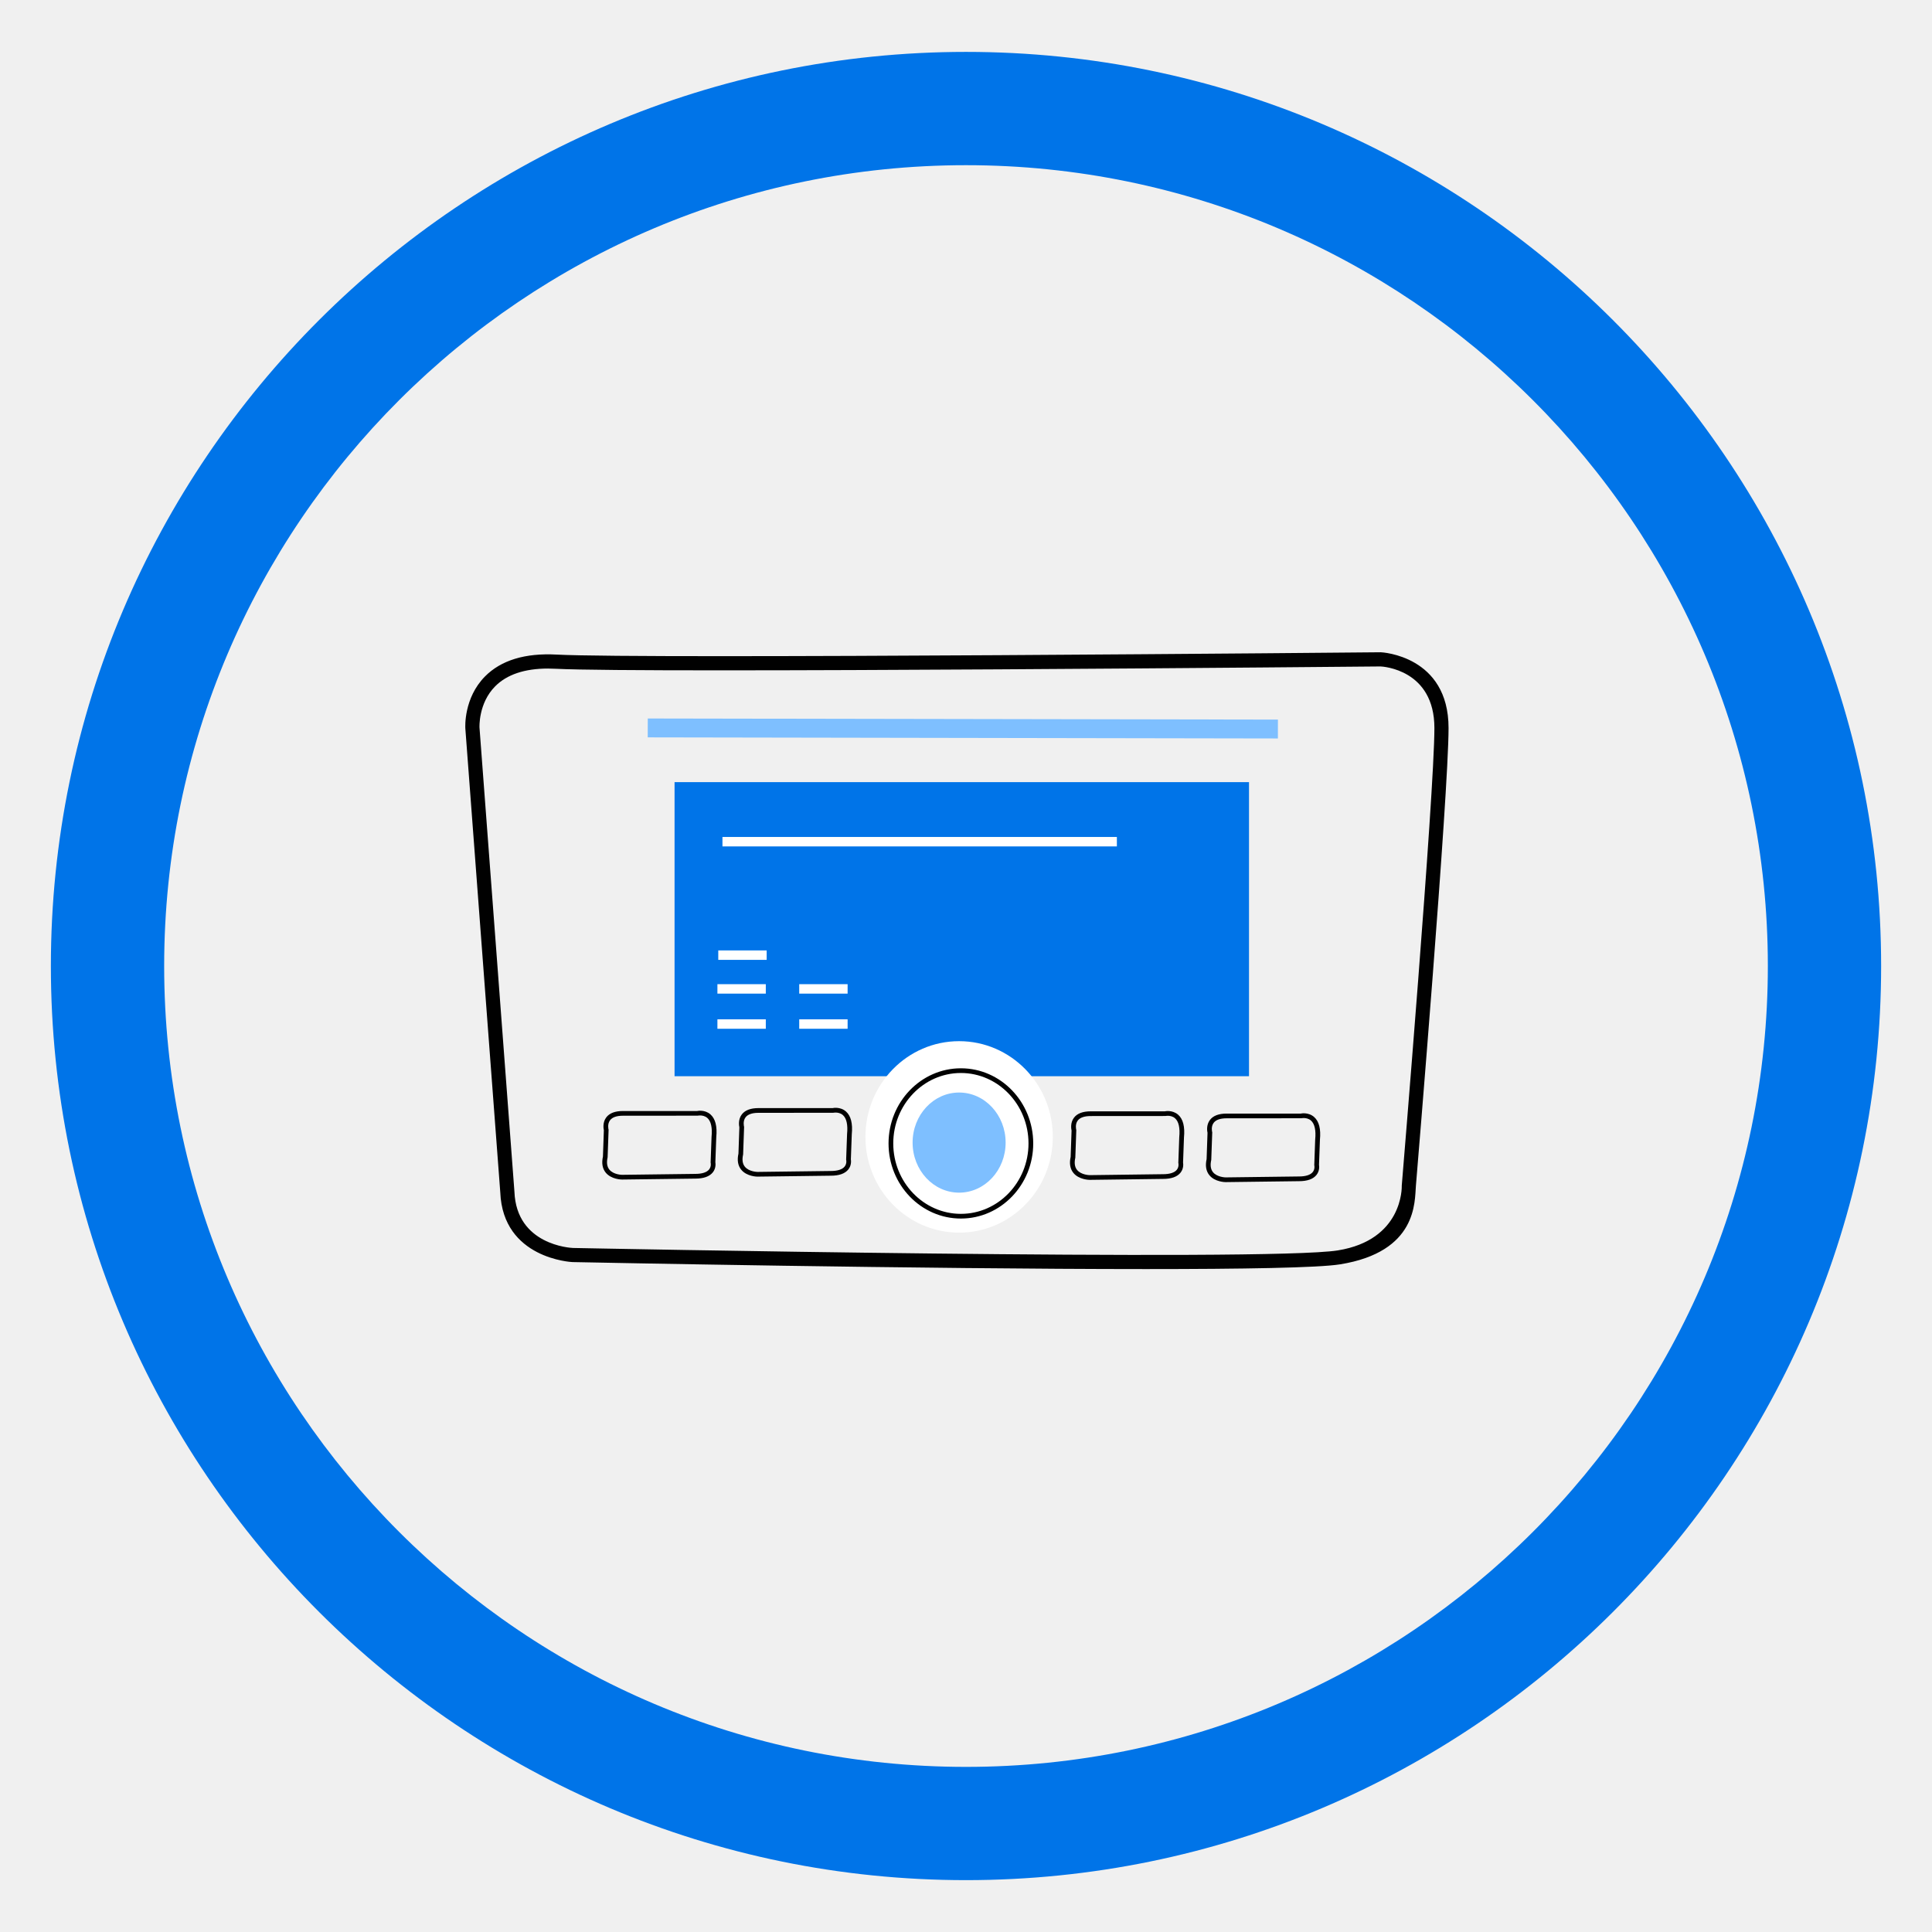
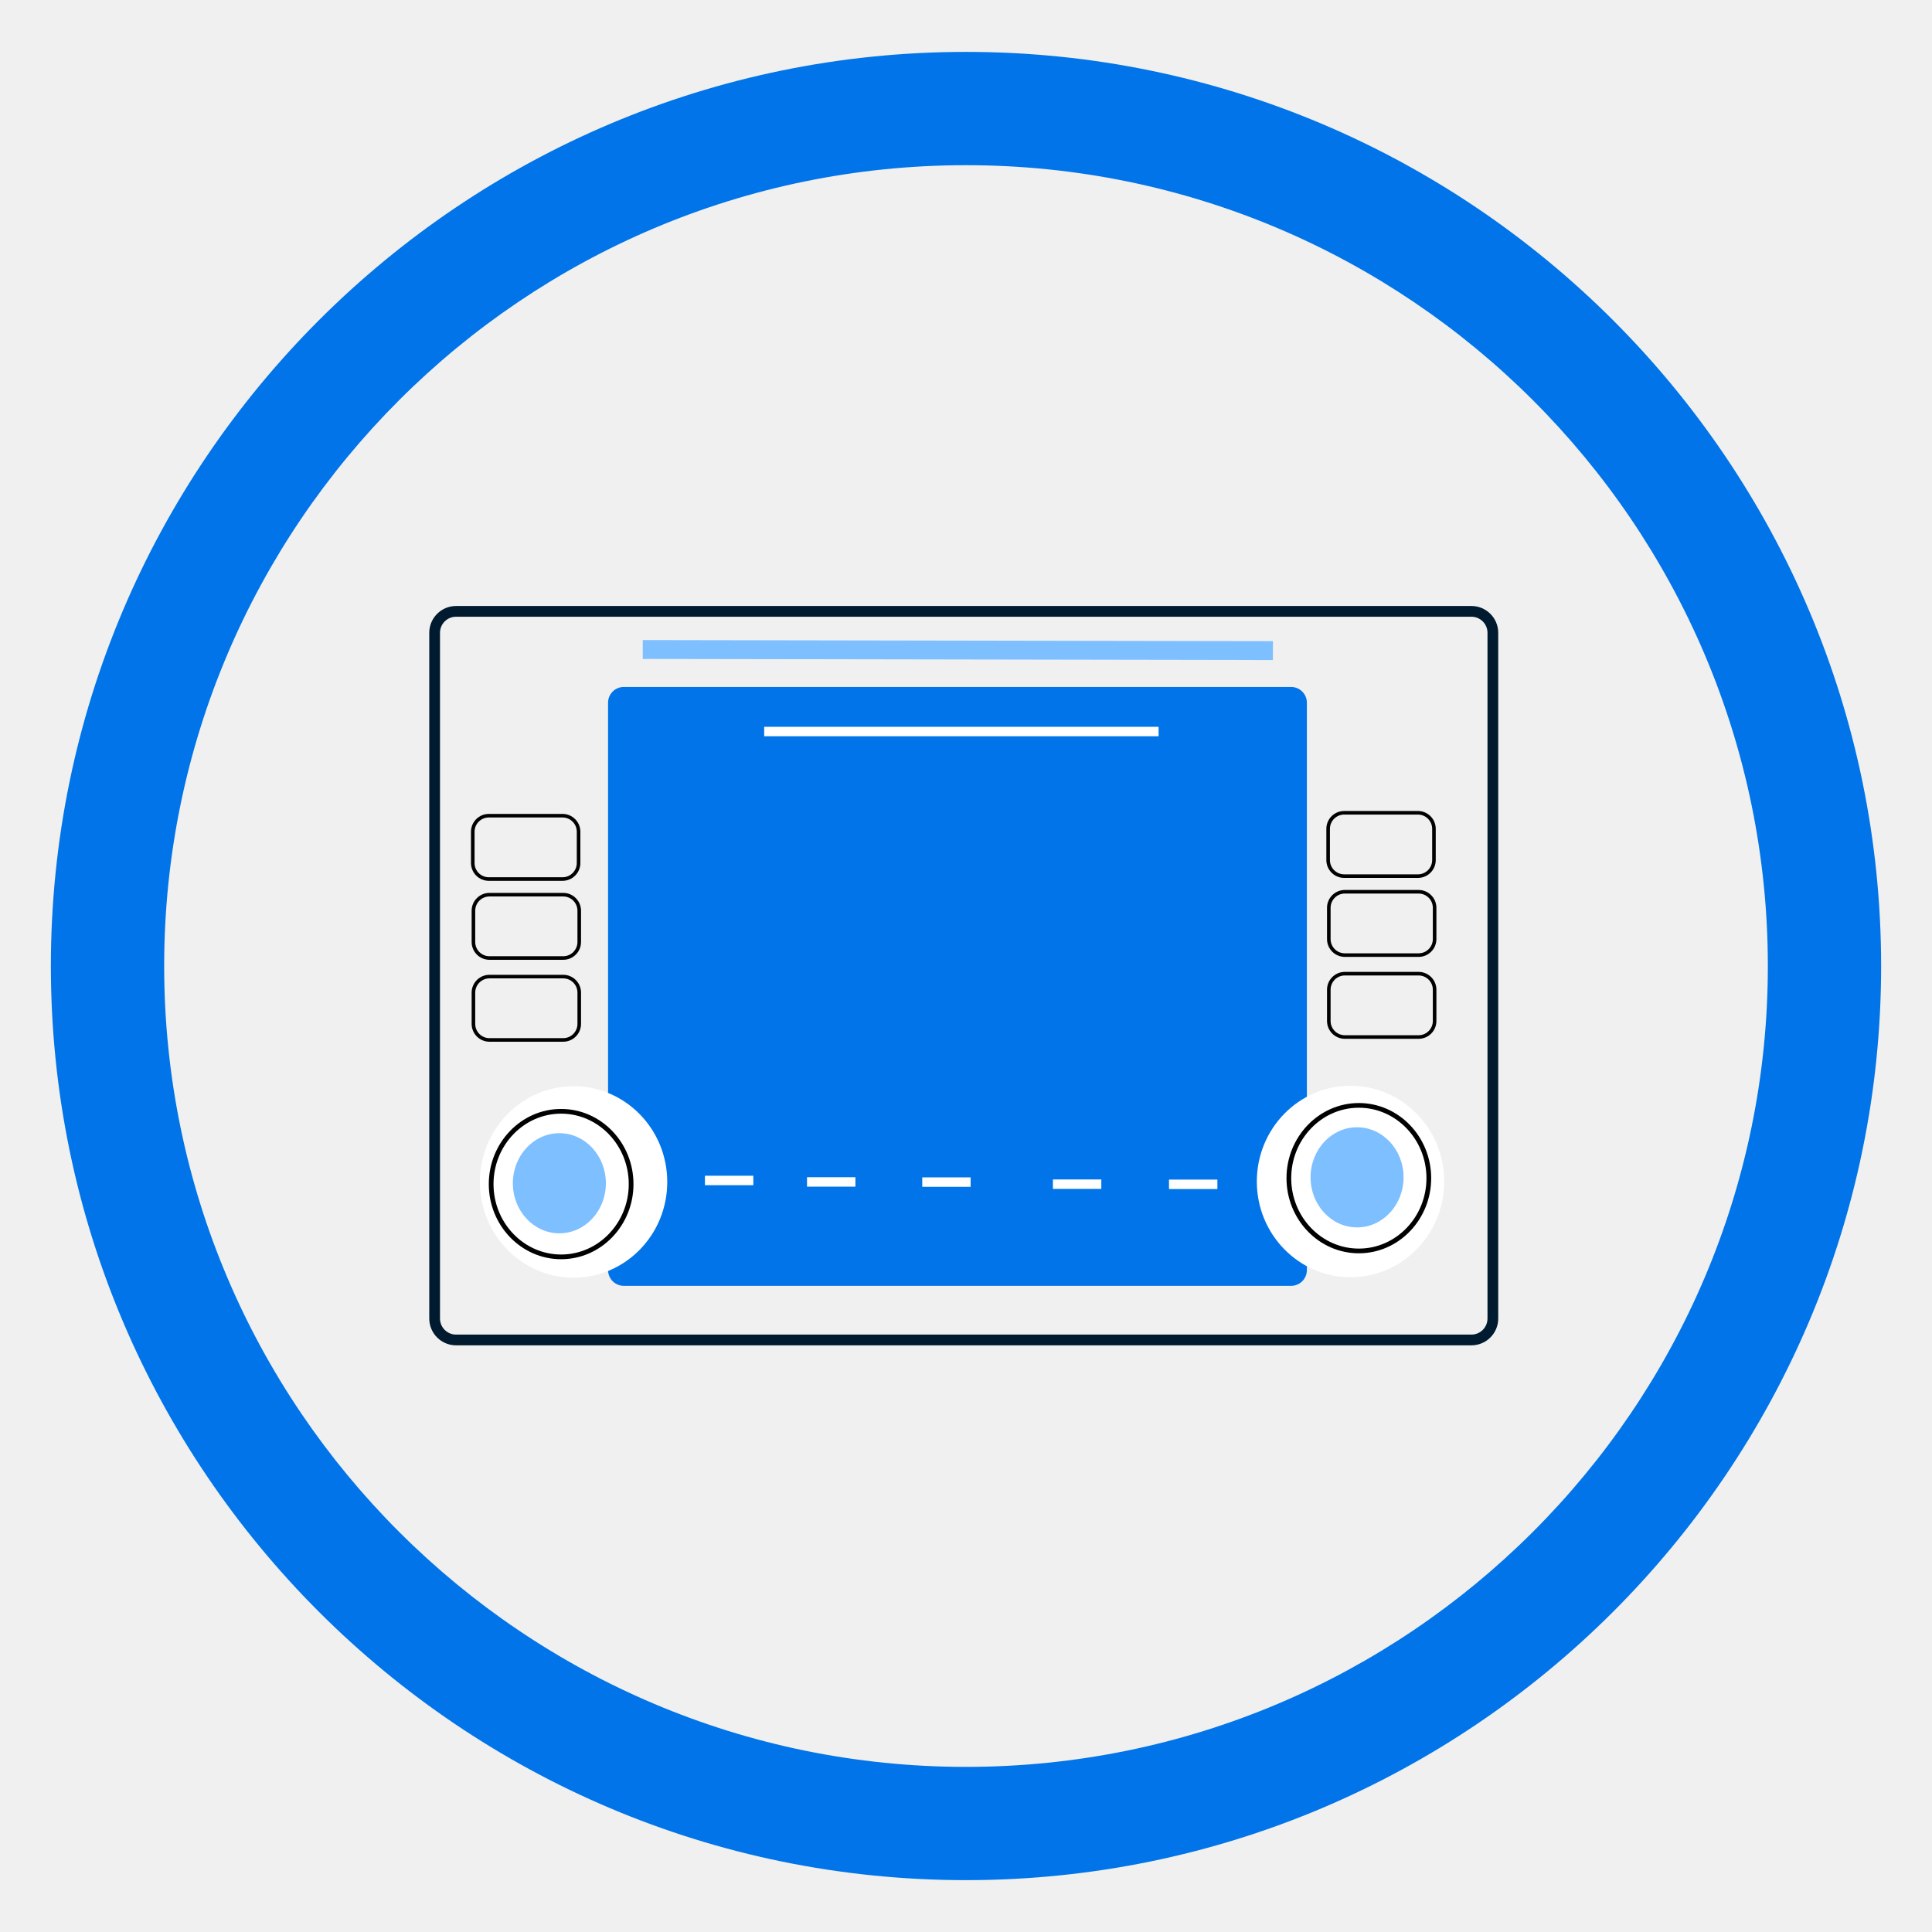
- <svg xmlns="http://www.w3.org/2000/svg" id="Calque_1" data-name="Calque 1" viewBox="0 0 1080 1080">
+ <svg xmlns="http://www.w3.org/2000/svg" id="Calque_1" version="1.1" viewBox="0 0 1080 1080">
  <defs>
+     <style>
+       .st0, .st1, .st2 {
+         fill: none;
+       }
+ 
+       .st3 {
+         fill: #0074e8;
+       }
+ 
+       .st4 {
+         fill: #010101;
+       }
+ 
+       .st5 {
+         fill: #7ebfff;
+       }
+ 
+       .st6 {
+         clip-path: url(#clippath-1);
+       }
+ 
+       .st7 {
+         fill: #fff;
+       }
+ 
+       .st1 {
+         stroke: #010101;
+         stroke-width: 2px;
+       }
+ 
+       .st1, .st2 {
+         stroke-miterlimit: 10;
+       }
+ 
+       .st8 {
+         clip-path: url(#clippath);
+       }
+ 
+       .st2 {
+         stroke: #001a2f;
+         stroke-width: 6px;
+       }
+     </style>
    <clipPath id="clippath">
-       <path d="M28.44 29h1023.13v1022H28.44z" class="cls-1" />
+       <rect class="st0" x="28.44" y="29" width="1023.13" height="1022" />
    </clipPath>
    <clipPath id="clippath-1">
-       <path d="M28.44 29h1023.13v1022H28.44z" class="cls-1" />
+       <rect class="st0" x="34.97" y="-59.63" width="1023.13" height="1022" />
    </clipPath>
-     <clipPath id="clippath-2">
-       <path d="M28.44 29h1023.13v1022H28.44z" class="cls-1" />
-     </clipPath>
-     <clipPath id="clippath-3">
-       <path d="M28.44 29h1023.13v1022H28.44z" class="cls-1" />
-     </clipPath>
-     <style>
-       .cls-1 {
-         fill: none;
-       }
-       .cls-3 {
-         fill: #010101;
-       }
-       .cls-4 {
-         fill: #7ebfff;
-       }
-       .cls-8 {
-         fill: #fff;
-       }
-     </style>
  </defs>
-   <g clip-path="url(#clippath)">
-     <path fill="#0074e8" d="M540 1051.01c-282.08 0-511.56-229.23-511.56-511s229.48-511 511.56-511 511.56 229.23 511.56 511-229.49 511-511.56 511Zm0-958.67c-247.16 0-448.23 200.83-448.23 447.68S292.85 987.7 540 987.7s448.24-200.83 448.24-447.68S787.15 92.34 540 92.34Z" />
+   <g class="st8">
+     <path class="st3" d="M540,1051.01c-282.08,0-511.56-229.23-511.56-511S257.92,29.01,540,29.01s511.56,229.23,511.56,511-229.49,511-511.56,511h0ZM540,92.34c-247.16,0-448.23,200.83-448.23,447.68s201.08,447.68,448.23,447.68,448.24-200.83,448.24-447.68S787.15,92.34,540,92.34Z" />
  </g>
-   <path fill="#0074e8" d="M377.08 437.22H698.2v164.39H377.08z" />
-   <g clip-path="url(#clippath-1)">
-     <path d="M536.15 689.05c28.92 0 52.37-23.97 52.37-53.51s-23.45-53.52-52.37-53.52-52.37 23.97-52.37 53.52 23.45 53.51 52.37 53.51" class="cls-8" />
+   <rect class="st3" x="339.91" y="384.01" width="390.64" height="334.78" rx="8.81" ry="8.81" />
+   <g class="st6">
+     <path class="st7" d="M320.63,714.24c28.92,0,52.37-23.97,52.37-53.51s-23.45-53.52-52.37-53.52-52.37,23.97-52.37,53.52,23.45,53.51,52.37,53.51" />
  </g>
-   <path d="m362.09 412.194.018-10.55 352.259.615-.018 10.55z" class="cls-4" />
-   <g clip-path="url(#clippath-2)">
-     <path d="M536.15 666.7c14.36 0 26-12.53 26-27.98s-11.64-27.99-26-27.99-26 12.54-26 27.99 11.64 27.98 26 27.98" class="cls-4" />
-     <path d="M537.14 681.18c-22.3 0-40.44-18.84-40.44-41.99s18.14-42.01 40.44-42.01 40.44 18.85 40.44 42.01-18.14 41.99-40.44 41.99Zm0-81.37c-20.85 0-37.8 17.67-37.8 39.38s16.96 39.36 37.8 39.36 37.8-17.66 37.8-39.36-16.96-39.38-37.8-39.38Z" class="cls-3" />
+   <rect class="st5" x="530.15" y="187.25" width="10.55" height="352.26" transform="translate(171.12 898.17) rotate(-89.9)" />
+   <rect class="st7" x="427.18" y="406.29" width="220.48" height="5.28" />
+   <rect class="st7" x="394.06" y="657.24" width="27.05" height="5.28" />
+   <rect class="st7" x="451.13" y="658.07" width="27.05" height="5.28" />
+   <rect class="st7" x="588.59" y="659.32" width="27.05" height="5.28" />
+   <rect class="st7" x="653.48" y="659.4" width="27.05" height="5.28" />
+   <rect class="st7" x="515.54" y="658.16" width="27.05" height="5.28" />
+   <rect class="st2" x="242.96" y="341.75" width="591.56" height="407.3" rx="12" ry="12" />
+   <g>
+     <path class="st5" d="M312.69,689.43c14.36,0,26-12.53,26-27.98s-11.64-27.99-26-27.99-26,12.54-26,27.99,11.64,27.98,26,27.98" />
+     <path class="st4" d="M313.68,703.91c-22.3,0-40.44-18.84-40.44-41.99s18.14-42.01,40.44-42.01,40.44,18.85,40.44,42.01-18.14,41.99-40.44,41.99ZM313.68,622.54c-20.85,0-37.8,17.67-37.8,39.38s16.96,39.36,37.8,39.36,37.8-17.66,37.8-39.36-16.96-39.38-37.8-39.38Z" />
  </g>
-   <path d="M403.86 467.87h220.48v5.28H403.86z" class="cls-8" />
-   <path d="M401.52 531.29h27.05v5.28h-27.05z" class="cls-8" />
-   <path d="M401.04 550.16h27.05v5.28h-27.05z" class="cls-8" />
-   <path d="M446.77 550.16h27.05v5.28h-27.05z" class="cls-8" />
-   <path d="M446.77 569.81h27.05v5.28h-27.05z" class="cls-8" />
-   <path d="M401.04 569.81h27.05v5.28h-27.05z" class="cls-8" />
-   <g clip-path="url(#clippath-3)">
-     <path d="M640.6 709.42c-124.47 0-309.53-3.68-320.6-3.91-.46-.02-38.87-1.87-40.34-38.98l-19.53-259.28c-.05-.73-.96-17.02 10.97-29.1 8.93-9.04 22.38-13.19 40.07-12.23 48.82 2.57 456.61-1.26 460.73-1.3.57.02 37.85 1.92 37.85 42.33 0 36.81-17.51 246.99-18.25 255.92s.89 36.92-42.37 43.9c-12.16 1.96-54.67 2.65-108.52 2.65Zm-334.2-335.7c-13.09 0-23.04 3.33-29.6 9.94-9.44 9.5-8.77 22.92-8.76 23.06l19.53 259.45c1.14 29.8 31.38 31.39 32.67 31.45 3.8.07 388.06 7.74 427.63 1.36 36.26-5.85 35.77-35.04 35.73-36.28.2-2.65 18.24-219.25 18.24-255.73 0-32.7-28.84-34.36-30.06-34.42-3.92.04-411.99 3.85-461.01 1.3-1.49-.08-2.94-.12-4.36-.12Z" class="cls-3" />
-     <path d="M347.72 659.37c-.26 0-6.07-.05-9.18-3.94-1.8-2.26-2.3-5.26-1.49-8.93l.51-14.68c-.2-.91-.79-4.39 1.36-7.21 1.79-2.36 4.93-3.55 9.31-3.55h41.52c-.12-.01 4.14-.96 7.39 1.89 2.76 2.42 3.85 6.71 3.26 12.76l-.51 13.97c.12.74.41 3.39-1.42 5.68-1.84 2.31-5.12 3.49-9.77 3.49l-40.99.52Zm43.63-35.82c-.77 0-1.29.11-1.31.12l-41.81.03c-3.5 0-5.93.84-7.19 2.49-1.65 2.15-.89 5.12-.88 5.15l.05.19-.55 15.43c-.66 2.9-.35 5.18.94 6.81 2.3 2.9 7.06 2.96 7.11 2.96l40.98-.52c3.74 0 6.4-.85 7.69-2.46 1.32-1.64.92-3.6.9-3.68l-.04-.16.52-14.37c.51-5.15-.3-8.78-2.34-10.58-1.32-1.17-2.95-1.41-4.07-1.41Z" class="cls-3" />
-     <path d="M423.47 657.75c-.26 0-6.08-.05-9.18-3.95-1.8-2.25-2.3-5.25-1.49-8.92l.51-14.69c-.2-.91-.79-4.39 1.36-7.21 1.79-2.36 4.92-3.55 9.31-3.55h41.52c-.11-.01 4.15-.96 7.39 1.89 2.76 2.42 3.85 6.71 3.26 12.76l-.51 13.97c.12.74.41 3.39-1.42 5.68-1.84 2.31-5.12 3.49-9.77 3.49l-40.98.52Zm43.63-35.82c-.77 0-1.29.11-1.31.12l-41.81.03c-3.5 0-5.93.84-7.2 2.49-1.64 2.15-.88 5.12-.87 5.15l.05.19-.55 15.44c-.66 2.89-.35 5.18.94 6.8 2.31 2.91 7.07 2.96 7.12 2.96l40.98-.52c3.74 0 6.4-.85 7.69-2.46 1.32-1.64.92-3.6.9-3.68l-.04-.16.52-14.37c.51-5.15-.3-8.78-2.34-10.58-1.32-1.17-2.95-1.41-4.07-1.41Z" class="cls-3" />
-     <path d="M609.17 659.55c-.26 0-6.07-.05-9.18-3.94-1.8-2.26-2.3-5.26-1.49-8.92l.51-14.7c-.2-.91-.79-4.38 1.36-7.2 1.79-2.36 4.93-3.55 9.31-3.55h41.52c-.11-.02 4.14-.95 7.39 1.89 2.76 2.42 3.85 6.71 3.26 12.75l-.51 13.98c.12.74.41 3.38-1.42 5.67-1.83 2.31-5.12 3.49-9.77 3.49l-40.99.53Zm43.63-35.82c-.77 0-1.3.11-1.31.12l-41.81.03c-3.5 0-5.93.84-7.2 2.49-1.64 2.14-.88 5.11-.87 5.14l.05.19-.55 15.45c-.66 2.89-.35 5.18.94 6.8 2.31 2.9 7.07 2.96 7.12 2.96l40.98-.53c3.74 0 6.4-.85 7.69-2.46 1.32-1.63.91-3.59.89-3.67l-.04-.16.52-14.38c.51-5.14-.3-8.77-2.34-10.57-1.31-1.17-2.95-1.41-4.07-1.41Z" class="cls-3" />
-     <path d="M685.16 660.81c-.26 0-6.08-.05-9.18-3.94-1.79-2.25-2.29-5.25-1.48-8.91l.51-14.7c-.2-.91-.79-4.39 1.36-7.21 1.79-2.36 4.92-3.55 9.31-3.55h41.52c-.12-.02 4.14-.96 7.39 1.9 2.76 2.42 3.85 6.71 3.26 12.75l-.51 13.98c.12.74.41 3.38-1.42 5.67-1.83 2.31-5.12 3.49-9.77 3.49l-40.99.52Zm43.63-35.82c-.77 0-1.29.11-1.31.12l-41.81.03c-3.5 0-5.93.84-7.2 2.49-1.64 2.15-.88 5.12-.87 5.15l.05.19-.55 15.45c-.66 2.89-.35 5.17.94 6.79 2.3 2.9 7.07 2.96 7.12 2.96l40.98-.52c3.74 0 6.4-.85 7.69-2.46 1.32-1.63.91-3.59.89-3.67l-.04-.16.52-14.38c.51-5.14-.3-8.77-2.34-10.58-1.32-1.16-2.95-1.41-4.07-1.41Z" class="cls-3" />
+   <rect class="st1" x="742.44" y="454.35" width="59.15" height="35.41" rx="8.97" ry="8.97" />
+   <path class="st7" d="M754.94,713.98c28.92,0,52.37-23.97,52.37-53.51s-23.45-53.52-52.37-53.52-52.37,23.97-52.37,53.52,23.45,53.51,52.37,53.51" />
+   <rect class="st1" x="742.81" y="498.5" width="59.15" height="35.41" rx="8.97" ry="8.97" />
+   <rect class="st1" x="742.81" y="544.29" width="59.15" height="35.41" rx="8.97" ry="8.97" />
+   <rect class="st1" x="264.28" y="455.98" width="59.15" height="35.41" rx="8.97" ry="8.97" />
+   <rect class="st1" x="264.65" y="500.13" width="59.15" height="35.41" rx="8.97" ry="8.97" />
+   <rect class="st1" x="264.65" y="545.92" width="59.15" height="35.41" rx="8.97" ry="8.97" />
+   <g>
+     <path class="st5" d="M758.61,686.12c14.36,0,26-12.53,26-27.98s-11.64-27.99-26-27.99-26,12.54-26,27.99,11.64,27.98,26,27.98" />
+     <path class="st4" d="M759.6,700.6c-22.3,0-40.44-18.84-40.44-41.99s18.14-42.01,40.44-42.01,40.44,18.85,40.44,42.01-18.14,41.99-40.44,41.99ZM759.6,619.23c-20.85,0-37.8,17.67-37.8,39.38s16.96,39.36,37.8,39.36,37.8-17.66,37.8-39.36-16.96-39.38-37.8-39.38Z" />
  </g>
</svg>
